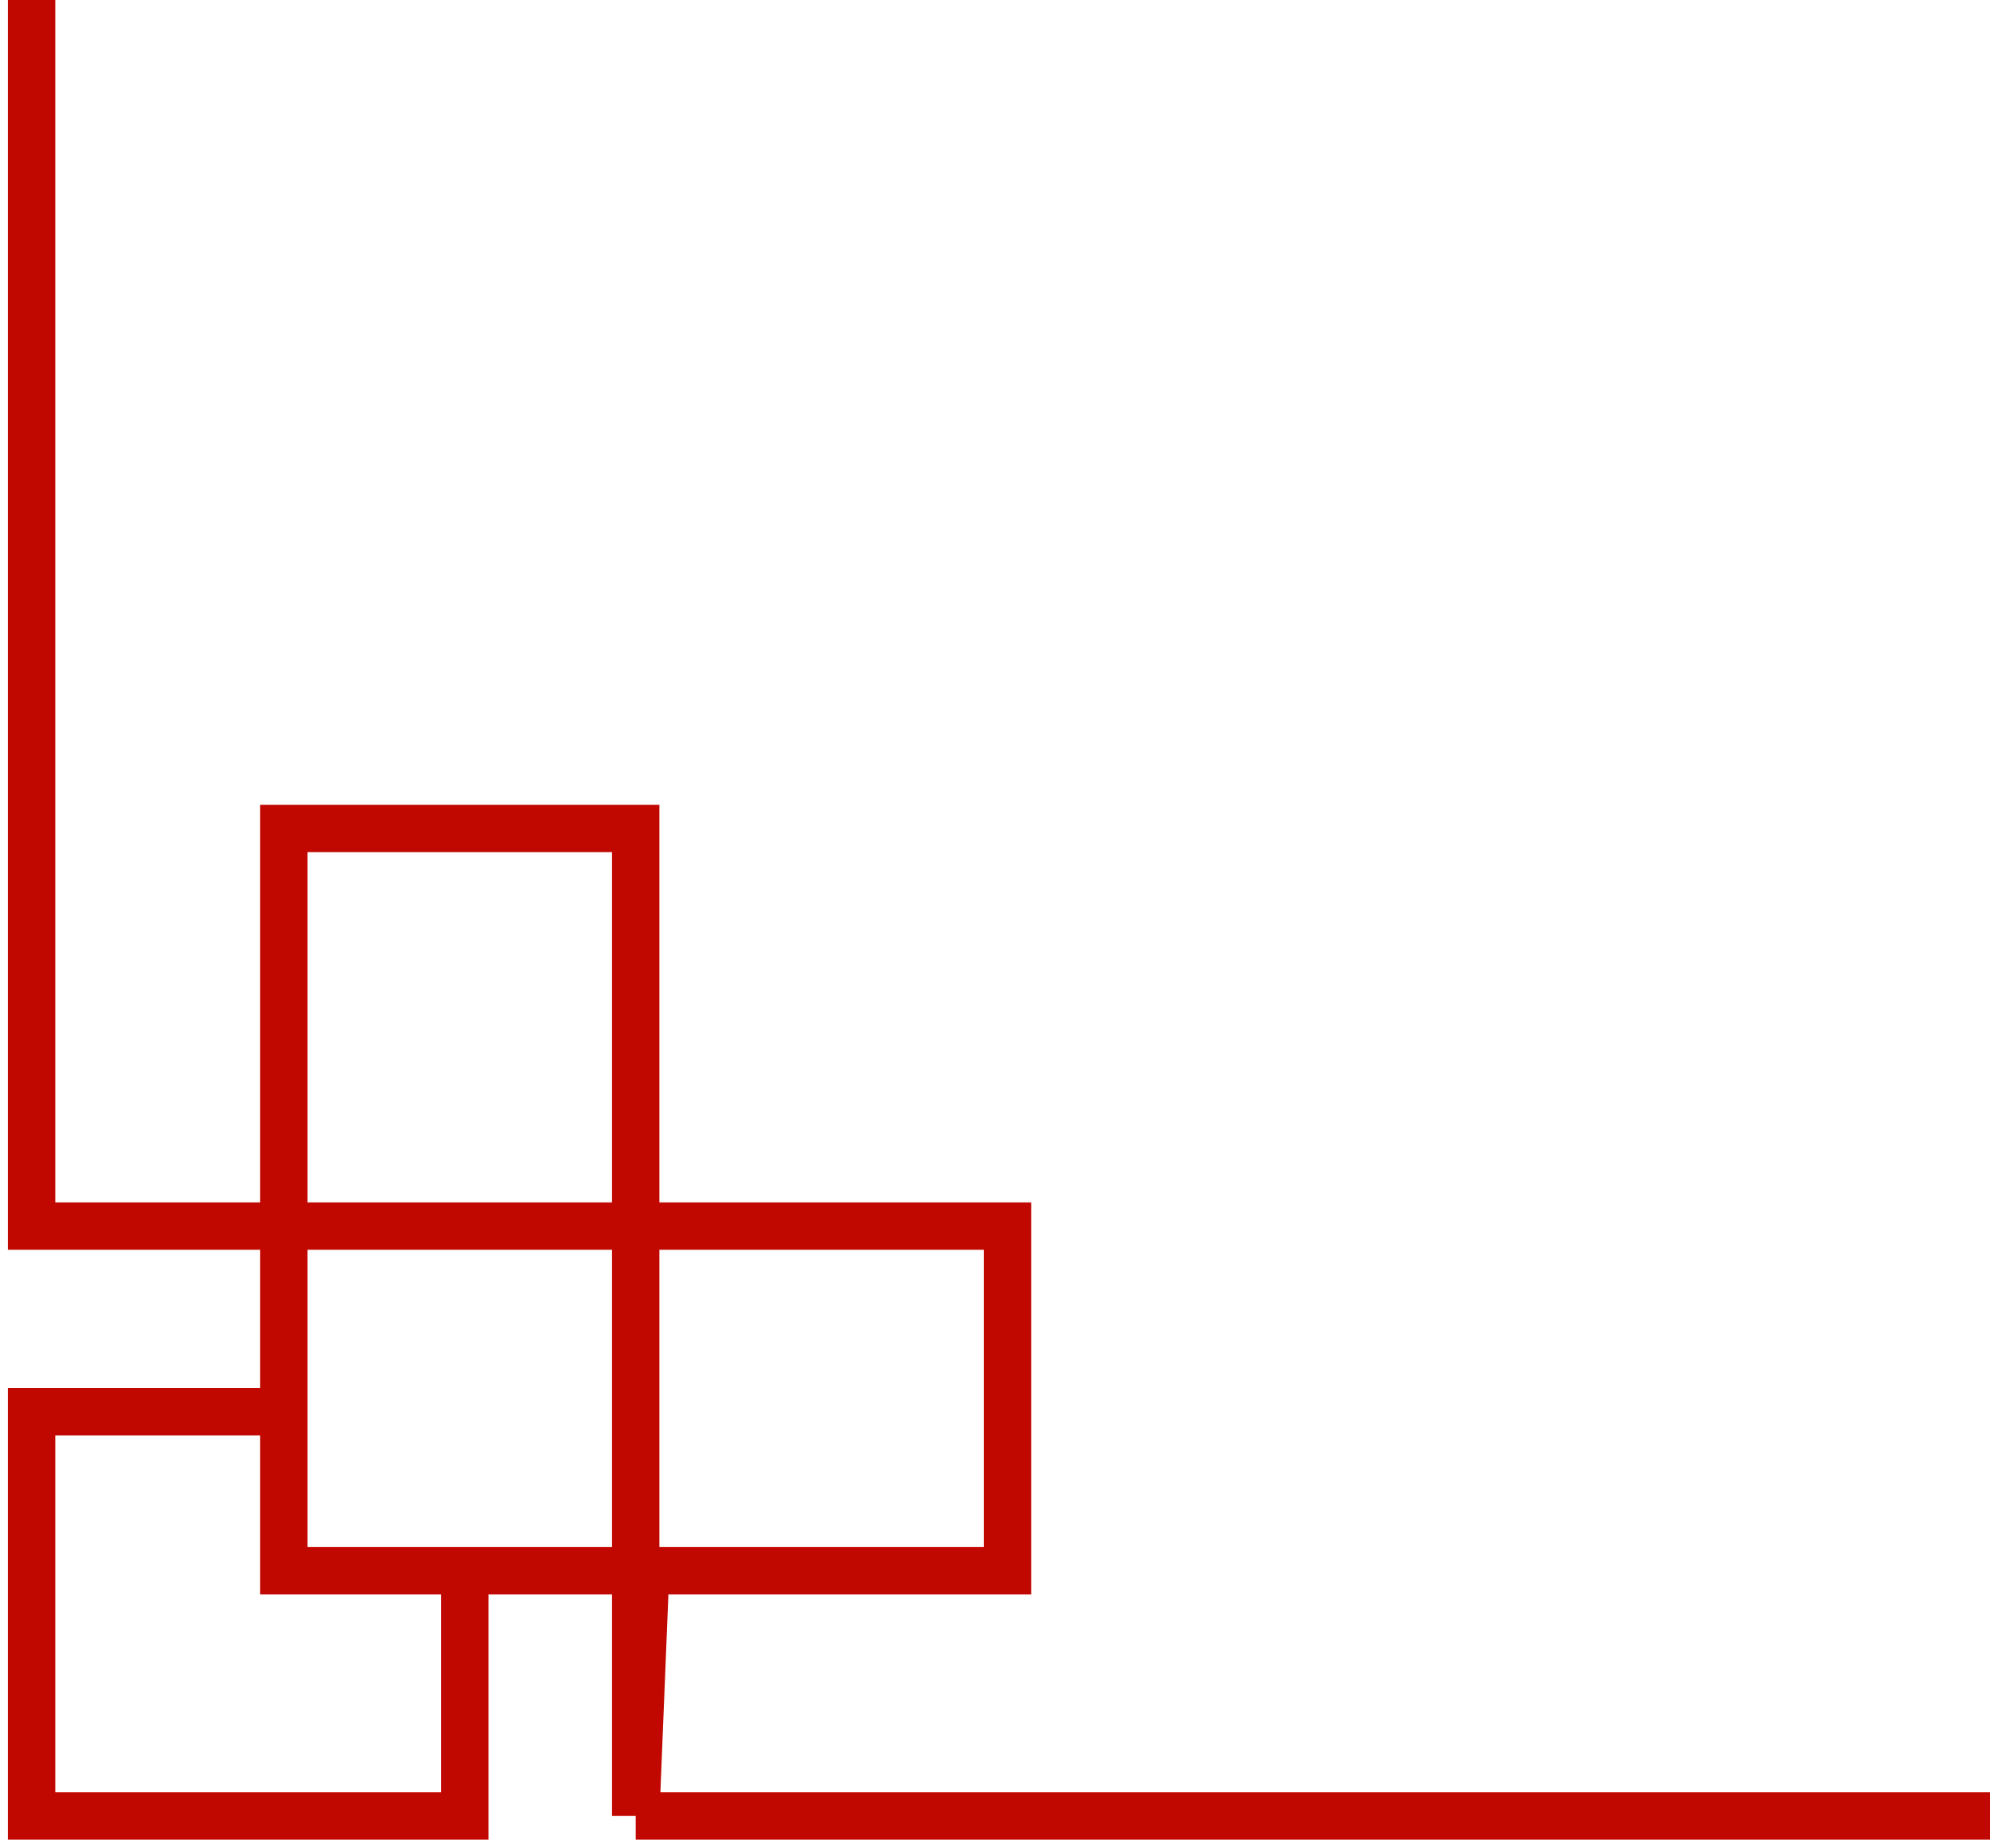
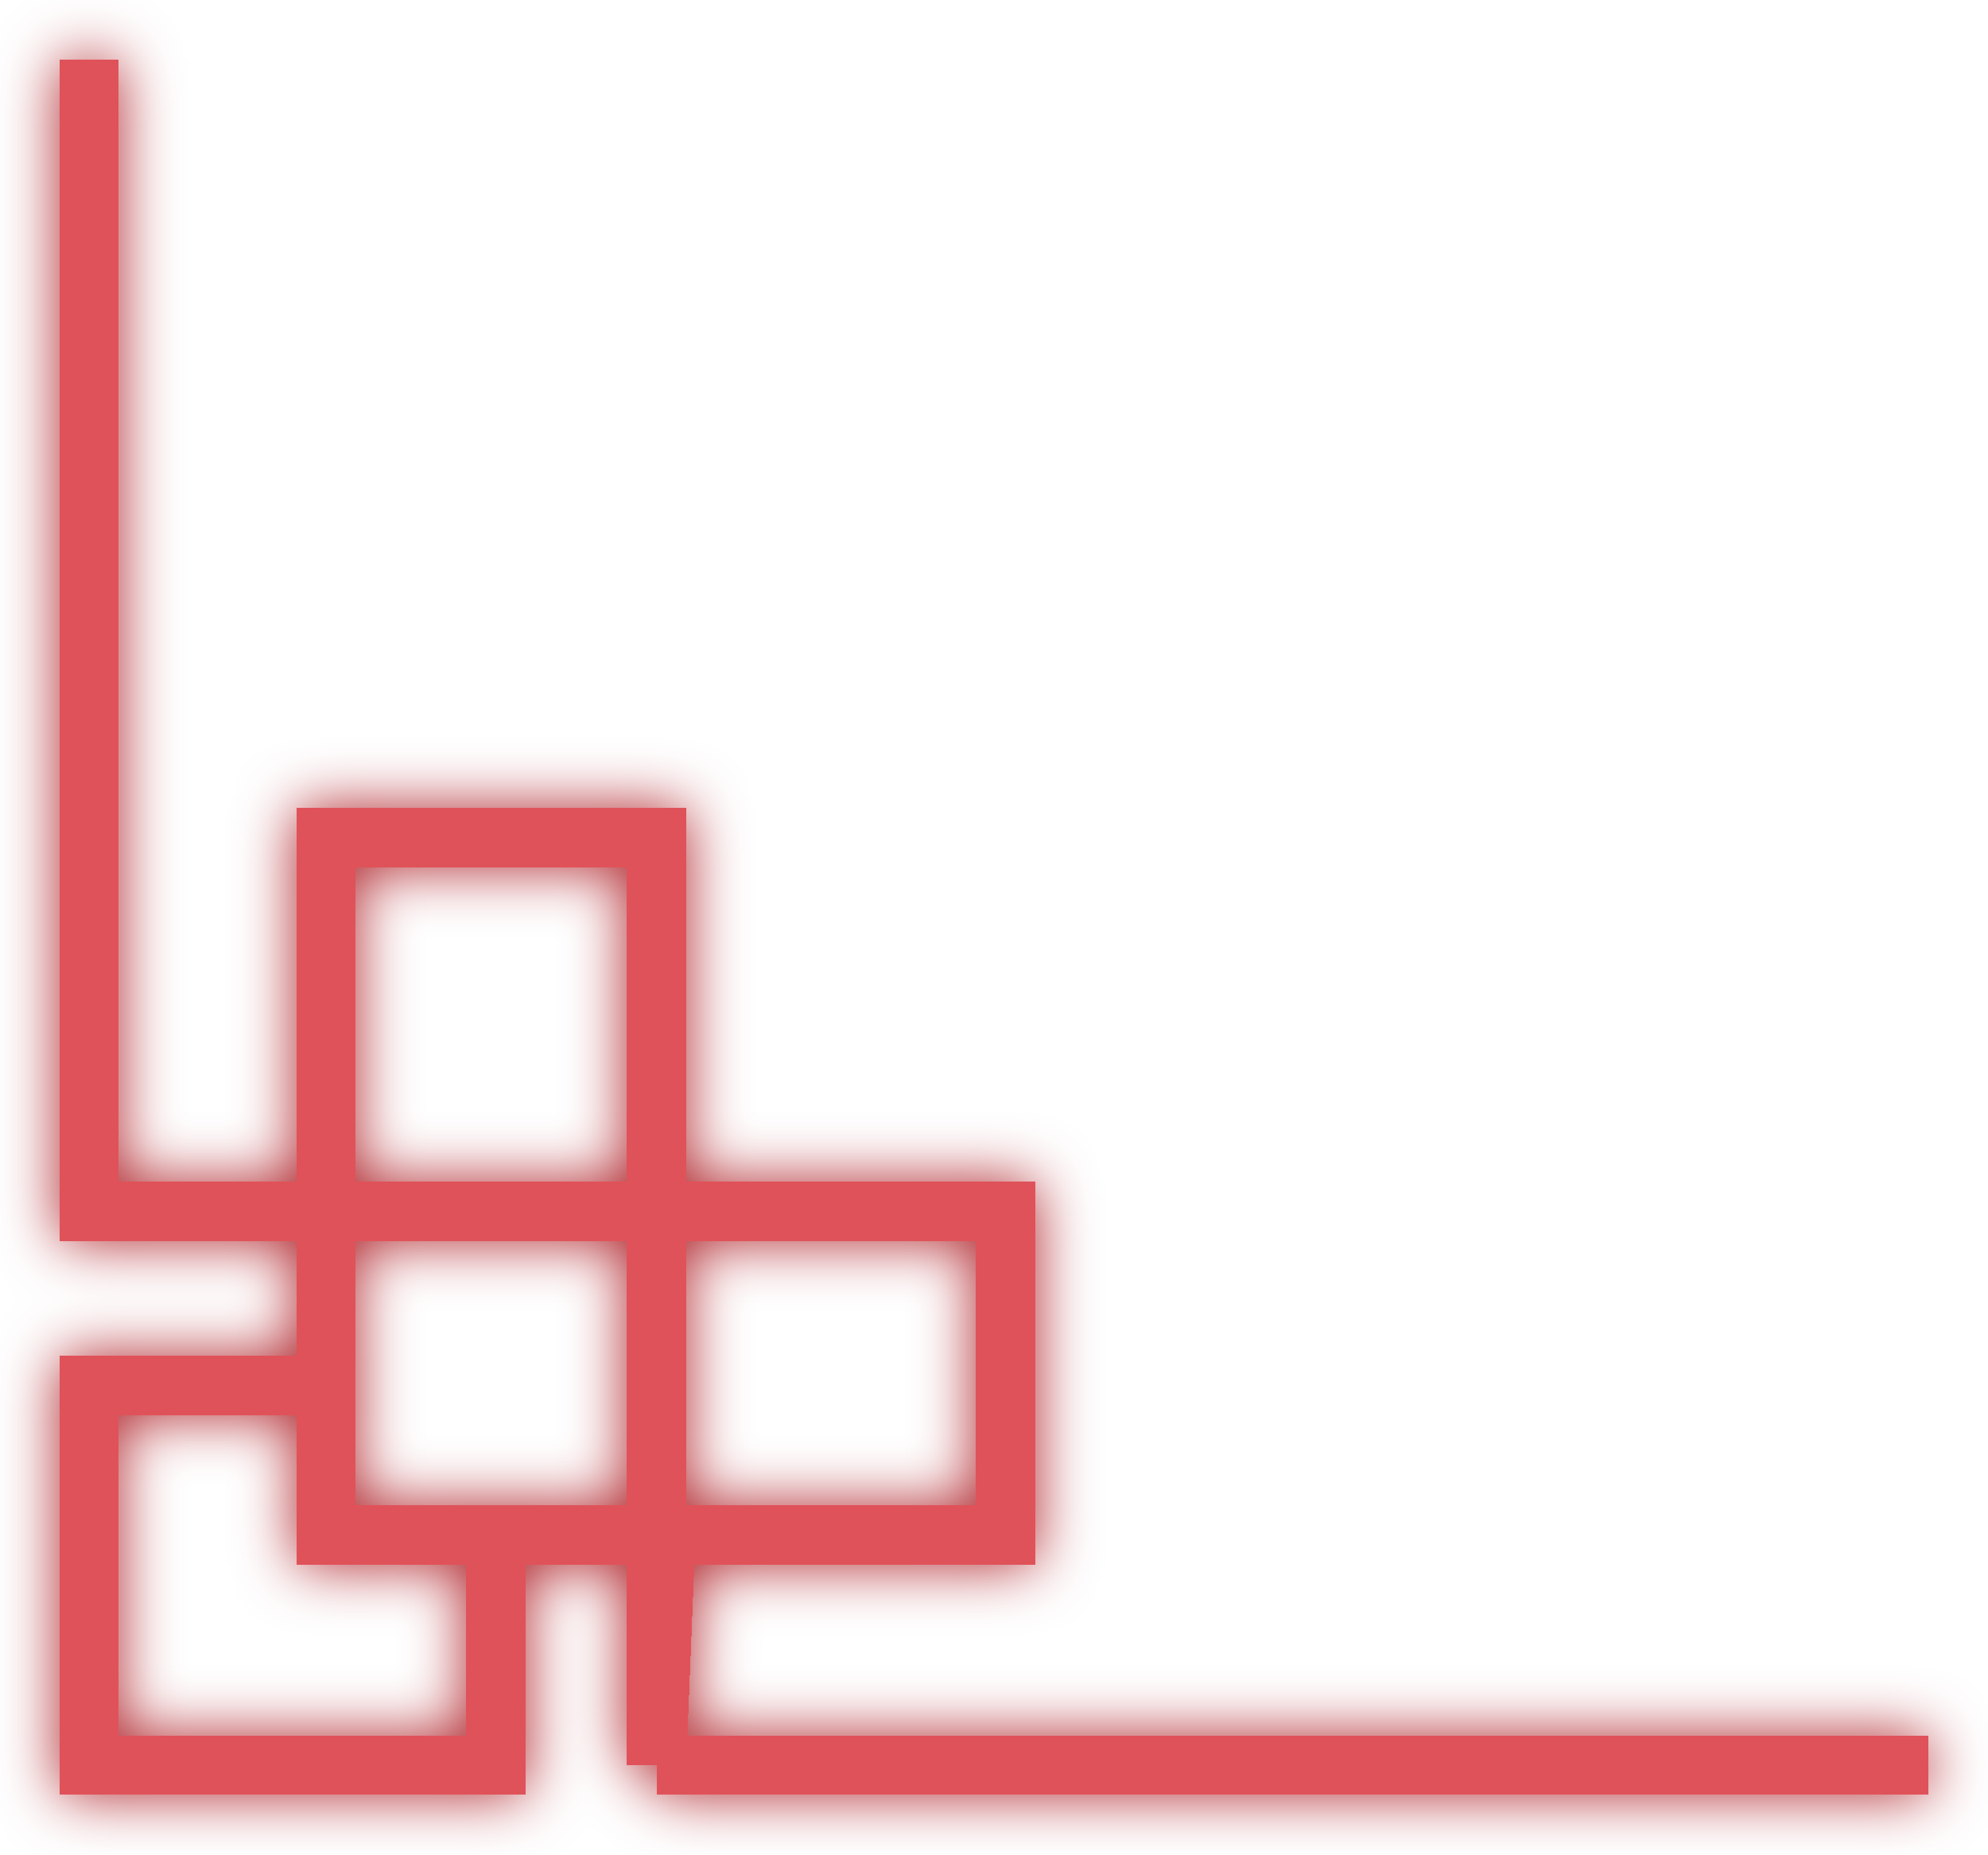
- <svg xmlns="http://www.w3.org/2000/svg" width="126" height="117" viewBox="0 0 126 117" fill="none">
-   <path d="M2 0V77.646H63.79V99.471H40.881M40.251 115V52.464H17.973V89.398M40.251 115H126M40.251 115L40.881 99.471M40.881 99.471H29.427M29.427 99.471H17.973V89.398M29.427 99.471V115H2V89.398H17.973" stroke="#C10800" stroke-width="3" />
+ <svg xmlns="http://www.w3.org/2000/svg" width="134" height="125" viewBox="0 0 134 125" fill="none">
+   <g filter="url(#filter0_d_7671_1265)">
+     <path d="M6 4V81.646H67.79V103.471H44.881M44.251 119V56.464H21.973V93.398M44.251 119H130M44.251 119L44.881 103.471M44.881 103.471H33.427M33.427 103.471H21.973V93.398M33.427 103.471V119H6V93.398H21.973" stroke="#E05259" stroke-width="4" shape-rendering="crispEdges" />
+   </g>
+   <defs>
+     <filter id="filter0_d_7671_1265" x="0" y="0" width="134" height="125" filterUnits="userSpaceOnUse" color-interpolation-filters="sRGB">
+       <feFlood flood-opacity="0" result="BackgroundImageFix" />
+       <feColorMatrix in="SourceAlpha" type="matrix" values="0 0 0 0 0 0 0 0 0 0 0 0 0 0 0 0 0 0 127 0" result="hardAlpha" />
+       <feOffset />
+       <feGaussianBlur stdDeviation="2" />
+       <feComposite in2="hardAlpha" operator="out" />
+       <feColorMatrix type="matrix" values="0 0 0 0 0.678 0 0 0 0 0.122 0 0 0 0 0.149 0 0 0 1 0" />
+       <feBlend mode="normal" in2="BackgroundImageFix" result="effect1_dropShadow_7671_1265" />
+       <feBlend mode="normal" in="SourceGraphic" in2="effect1_dropShadow_7671_1265" result="shape" />
+     </filter>
+   </defs>
</svg>
